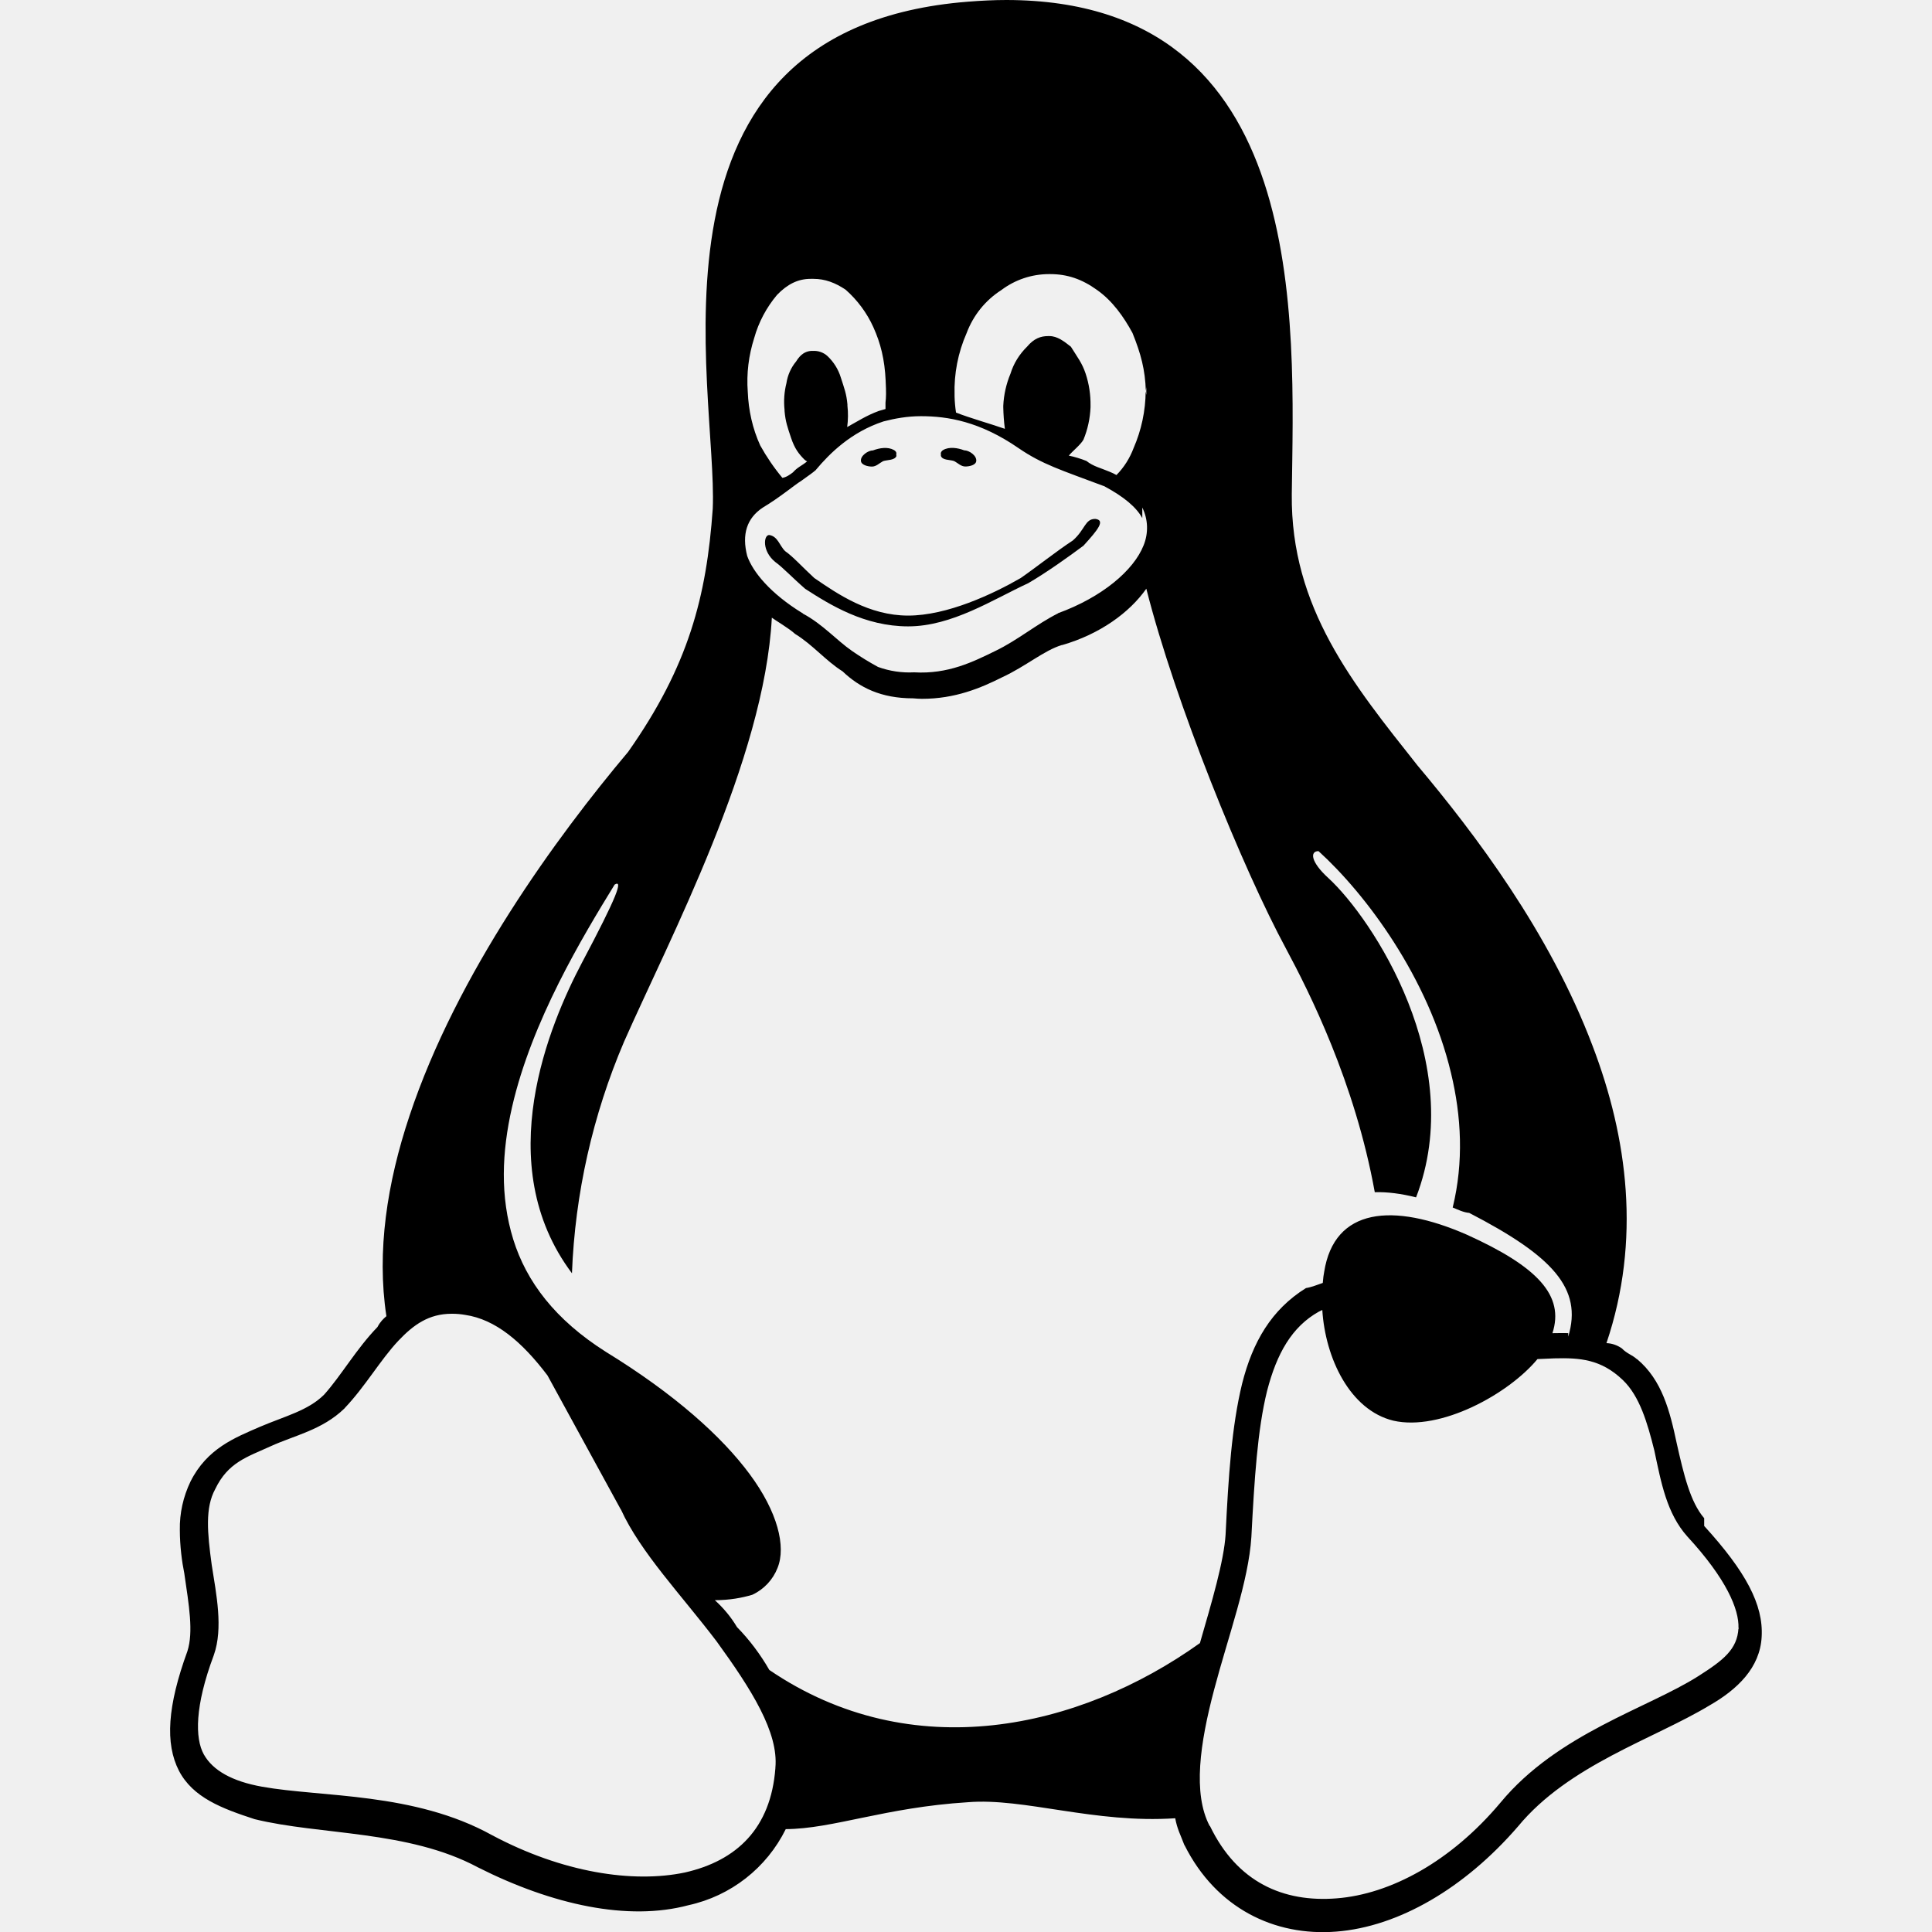
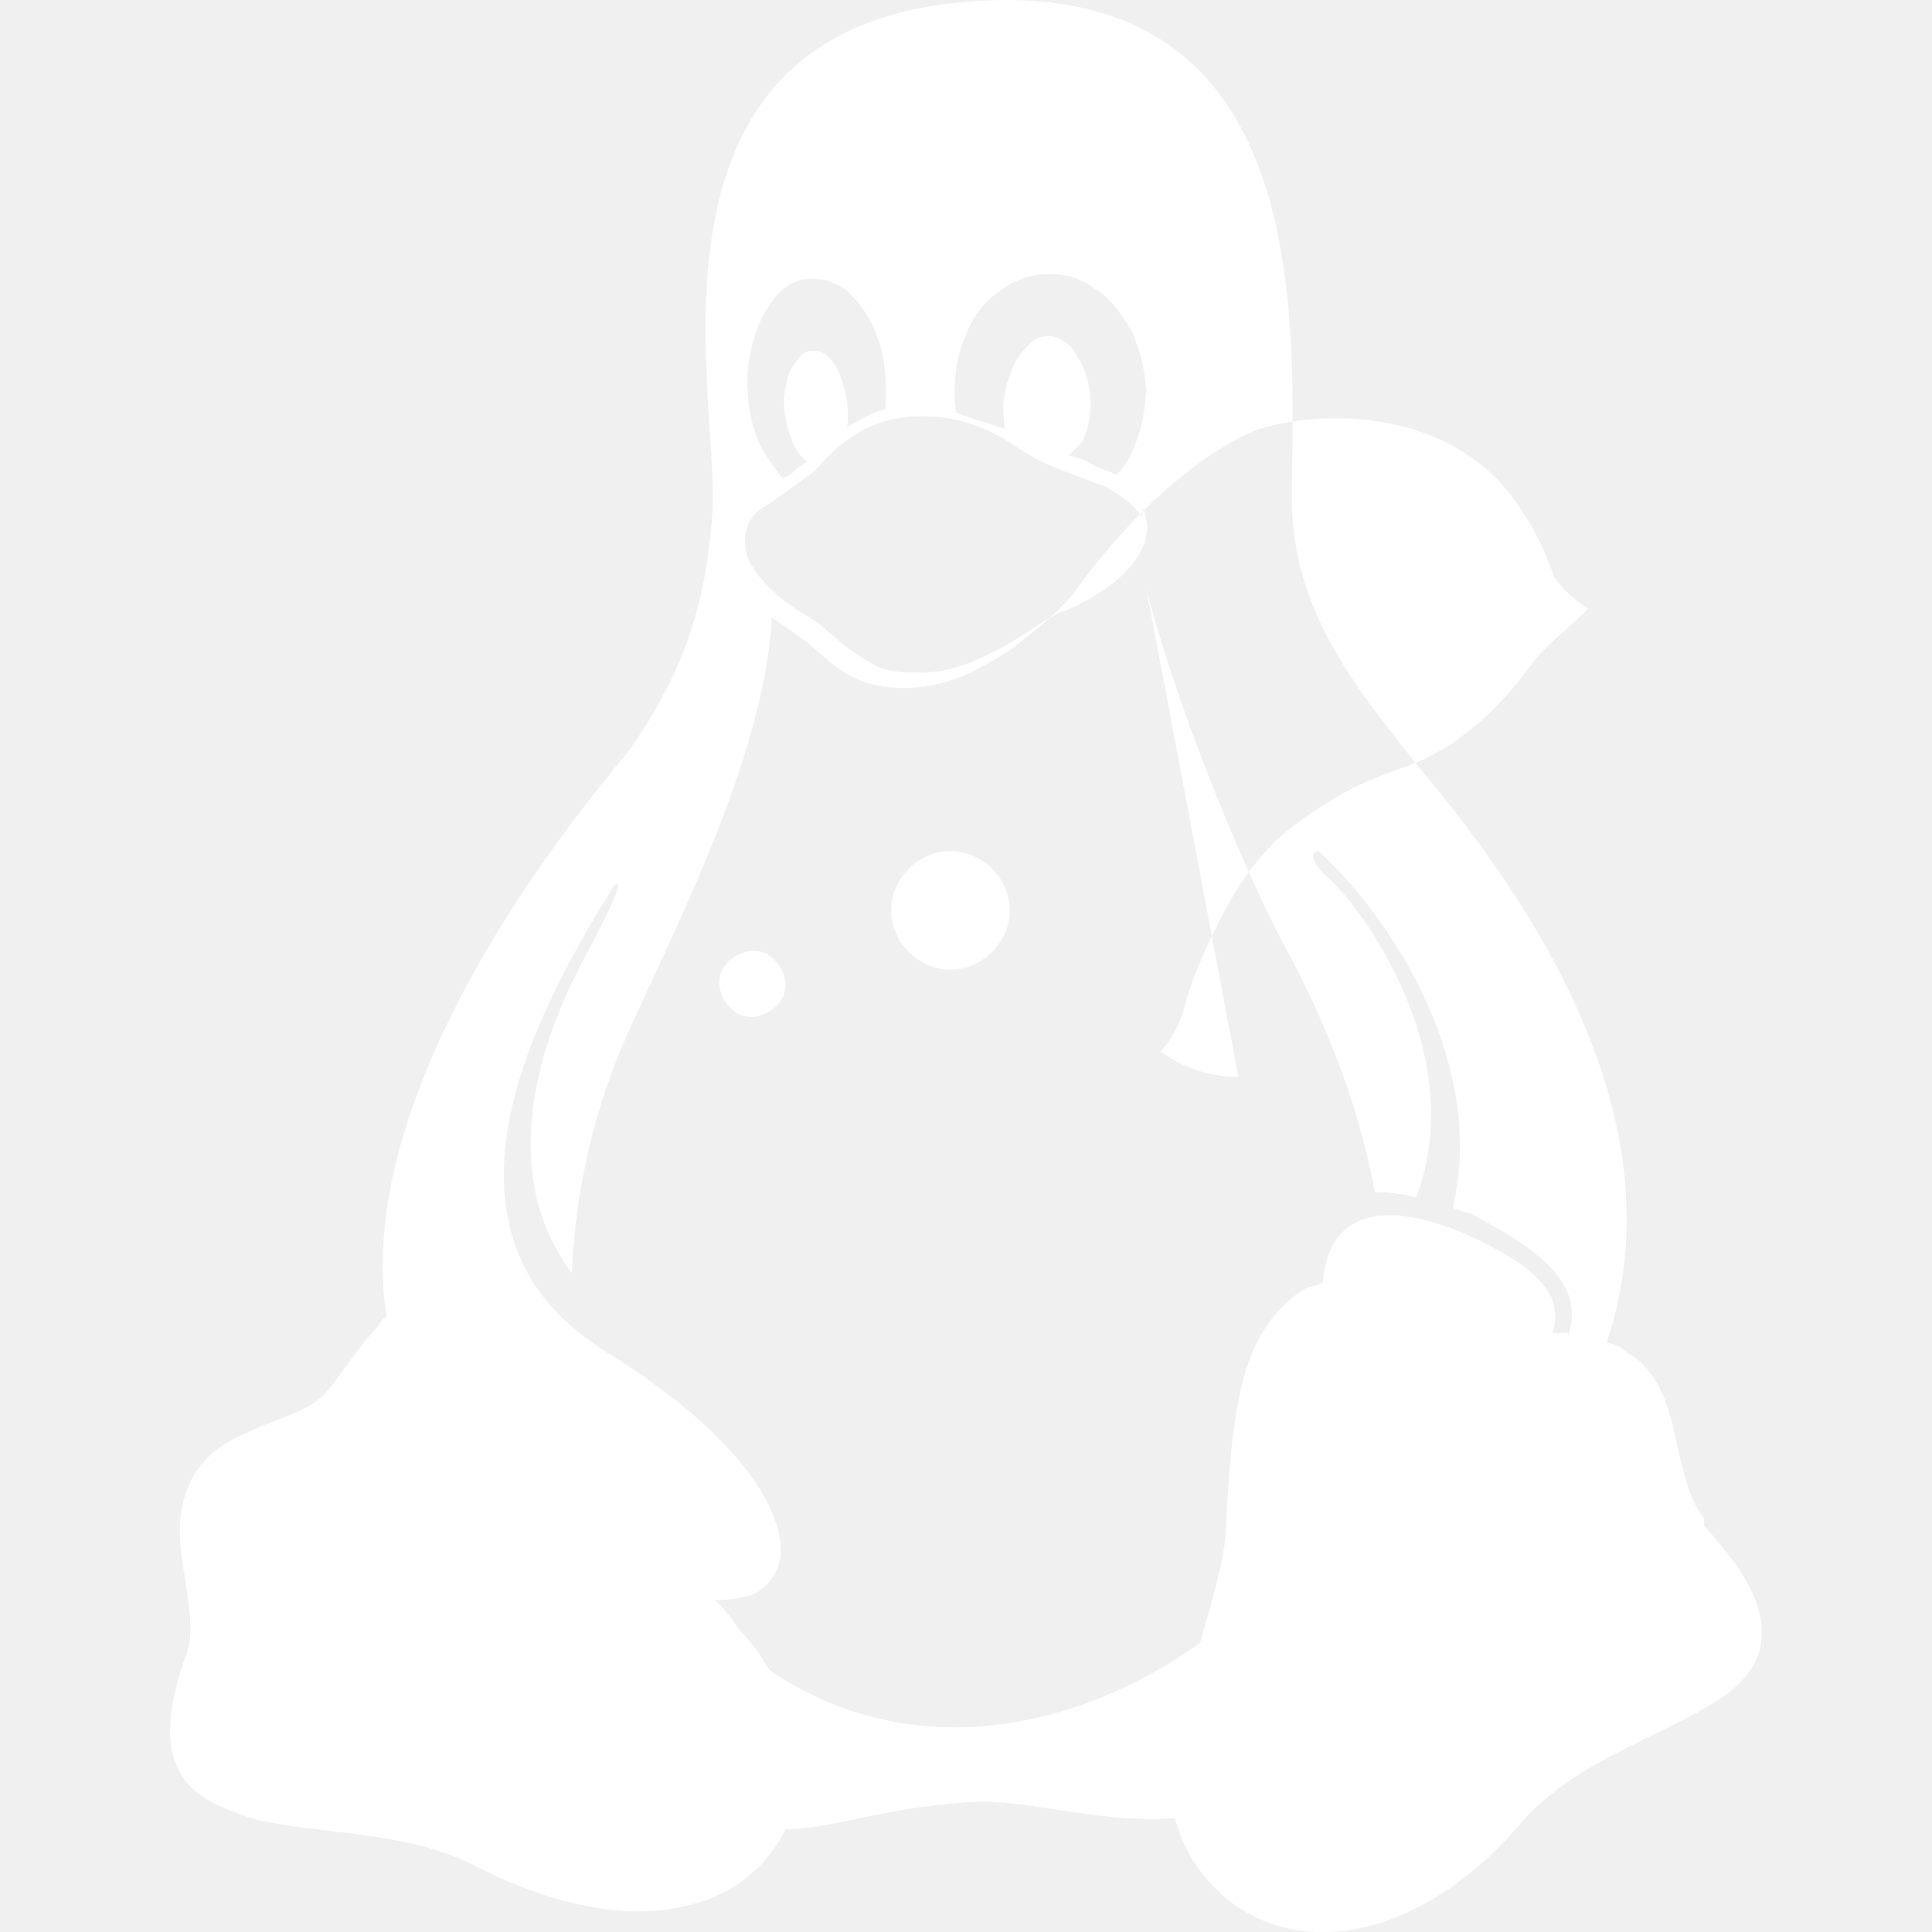
<svg xmlns="http://www.w3.org/2000/svg" role="img" viewBox="0 0 24 24">
-   <path d="M12.503 0c-.155 0-.315.008-.479.021-4.227.333-3.106 4.807-3.17 6.298-.077 1.093-.3 1.954-1.051 3.021-.885 1.051-2.127 2.75-2.716 4.521-.278.832-.41 1.684-.287 2.489-.039.034-.076.068-.111.135-.26.268-.449.601-.662.839-.199.199-.485.267-.797.4-.313.136-.658.269-.864.681-.09.188-.136.393-.132.601 0 .199.027.401.055.536.058.399.116.729.039.97-.248.68-.279 1.146-.105 1.485.174.334.535.469.939.601.811.2 1.91.135 2.775.599.926.467 1.866.671 2.616.47.526-.115.97-.463 1.208-.945.587-.003 1.23-.269 2.26-.334.699-.058 1.574.267 2.578.199.025.135.063.199.114.334l.003.003c.391.778 1.113 1.132 1.884 1.071.771-.06 1.592-.536 2.257-1.306.631-.765 1.683-1.084 2.378-1.503.348-.199.629-.469.649-.853.023-.4-.199-.812-.714-1.377v-.097l-.003-.003c-.17-.2-.25-.535-.338-.926-.085-.401-.182-.786-.492-1.046h-.003c-.059-.054-.123-.067-.188-.135-.056-.038-.121-.062-.19-.064.431-1.278.264-2.55-.173-3.694-.533-1.41-1.465-2.638-2.175-3.483-.796-1.005-1.576-1.957-1.561-3.369.027-2.152.237-6.133-3.544-6.139zm.529 3.405h.013c.213 0 .396.062.584.198.191.135.33.332.439.533.105.259.158.459.166.724 0-.02.006-.04.006-.059v.104c-.002-.007-.004-.015-.004-.021l-.004-.024c-.002.243-.053.483-.15.706-.047.125-.119.24-.213.335-.029-.016-.057-.03-.088-.042-.105-.045-.199-.064-.285-.133-.071-.028-.145-.051-.219-.066.049-.059.145-.133.182-.198.053-.128.082-.264.088-.402v-.019c.002-.135-.018-.271-.061-.4-.045-.135-.101-.201-.183-.334-.084-.066-.167-.132-.267-.132h-.016c-.093 0-.176.03-.262.132-.095.094-.166.207-.205.334-.053.127-.084.264-.09.4v.019c.002.089.008.179.02.267-.193-.067-.438-.135-.607-.202-.01-.065-.016-.132-.018-.199v-.02c-.008-.264.043-.526.15-.769.082-.219.232-.406.43-.533.171-.129.379-.199.594-.199zm-2.962.059h.036c.142 0 .27.048.399.135.146.129.264.288.344.465.09.199.141.401.153.667v.004c.007.134.006.201-.002.266v.08c-.03.007-.056.018-.083.024-.152.055-.274.135-.393.2.012-.089.013-.179.003-.267v-.015c-.012-.133-.039-.199-.082-.333-.031-.102-.088-.193-.166-.267-.049-.045-.115-.068-.183-.064h-.021c-.071.006-.13.041-.186.132-.064.077-.105.171-.12.27-.027.108-.035.219-.023.331v.014c.012.135.037.201.081.334.045.134.097.2.165.268.011.009.021.018.034.024-.07.057-.117.07-.176.136-.037.028-.08.06-.131.068-.104-.125-.196-.26-.275-.402-.096-.21-.146-.438-.155-.667-.017-.226.011-.452.08-.668.055-.197.152-.379.283-.535.128-.133.26-.2.418-.2zm1.371 1.706c.331 0 .732.065 1.215.399.293.2.523.269 1.053.468h.003c.255.136.405.266.478.399v-.131c.073.147.078.318.016.47-.123.311-.516.644-1.064.843v.002c-.268.135-.501.333-.775.465-.276.135-.588.292-1.012.267-.152.008-.305-.015-.448-.067-.11-.06-.218-.126-.322-.198-.195-.135-.363-.332-.612-.465v-.005h-.005c-.4-.246-.616-.512-.686-.711-.069-.268-.005-.469.193-.6.224-.135.38-.271.483-.336.104-.074.143-.102.176-.131h.002v-.003c.169-.202.436-.469.839-.601.139-.036.294-.065.466-.065zm2.799 2.143c.359 1.417 1.197 3.475 1.736 4.473.286.534.855 1.659 1.102 3.024.156-.005.329.018.513.064.646-1.671-.546-3.467-1.089-3.966-.221-.201-.232-.335-.123-.335.589.534 1.365 1.572 1.646 2.757.129.535.159 1.104.021 1.67.067.028.135.061.205.067 1.032.534 1.413.938 1.23 1.537v-.043c-.061-.003-.12 0-.181 0h-.015c.151-.467-.182-.825-1.065-1.224-.915-.4-1.646-.336-1.771.465-.007.043-.012.066-.017.135-.068.023-.139.053-.209.064-.43.268-.662.669-.793 1.187-.13.533-.17 1.156-.205 1.869v.003c-.021.334-.171.838-.319 1.351-1.5 1.072-3.58 1.538-5.349.334-.111-.193-.246-.374-.402-.533-.074-.125-.168-.237-.275-.334.182 0 .338-.029.465-.067.145-.067.257-.188.314-.334.108-.267 0-.697-.345-1.163-.345-.467-.931-.995-1.788-1.521-.63-.399-.986-.87-1.15-1.396-.165-.534-.143-1.085-.015-1.645.245-1.07.873-2.11 1.274-2.763.107-.065.037.135-.408.974-.396.751-1.141 2.497-.122 3.854.038-.989.258-1.965.647-2.876.564-1.278 1.743-3.504 1.836-5.268.048.036.217.135.289.202.218.133.38.333.59.465.211.201.477.335.876.335.039.003.075.006.111.006.411 0 .729-.134.996-.268.29-.134.521-.334.74-.4h.005c.467-.135.836-.402 1.045-.7zm2.186 8.958c.037.601.343 1.245.882 1.377.588.134 1.434-.333 1.791-.765l.211-.009c.315-.008.577.01.847.267l.003.003c.208.199.305.531.391.876.085.401.154.78.409 1.066.486.527.645.906.636 1.14l.003-.006v.018l-.003-.012c-.015.262-.185.396-.498.595-.63.401-1.746.712-2.457 1.57-.618.737-1.371 1.139-2.036 1.191-.664.053-1.237-.2-1.574-.898l-.005-.003c-.21-.401-.12-1.025.056-1.69.176-.668.428-1.345.463-1.898.037-.714.076-1.335.195-1.814.12-.465.308-.797.641-.984l.045-.022zm-10.815.049h.01c.053 0 .105.005.157.014.376.055.706.333 1.023.752l.91 1.664.003.003c.243.533.754 1.064 1.189 1.638.434.598.77 1.131.729 1.57v.006c-.057.744-.479 1.148-1.125 1.294-.645.135-1.52.002-2.395-.464-.968-.536-2.118-.469-2.857-.602-.369-.066-.611-.201-.723-.401-.111-.199-.113-.601.123-1.23v-.003l.002-.003c.117-.334.03-.753-.027-1.119-.055-.401-.083-.709.043-.94.16-.334.396-.399.689-.533.295-.135.641-.202.916-.469h.002v-.003c.256-.268.445-.601.668-.838.19-.201.38-.336.663-.336zm7.159-9.074c-.435.201-.945.535-1.488.535-.542 0-.97-.267-1.279-.466-.155-.134-.28-.268-.374-.335-.164-.134-.144-.334-.074-.334.109.016.129.135.199.201.096.066.215.199.361.333.291.2.68.467 1.166.467.485 0 1.053-.267 1.398-.466.195-.135.445-.334.648-.467.156-.137.149-.268.279-.268.129.016.034.134-.147.333-.181.135-.461.335-.69.468v-.001zm-1.082-1.584V5.64c-.006-.019.013-.042.029-.05.074-.043.18-.027.26.004.063 0 .16.067.15.135-.006.049-.085.066-.135.066-.055 0-.092-.043-.141-.068-.052-.018-.146-.008-.163-.065zm-.551 0c-.02.058-.113.049-.166.066-.047.025-.086.068-.139.068-.051 0-.131-.019-.137-.068-.009-.066.088-.133.15-.133.081-.031.184-.047.259-.005.019.009.036.03.03.05v.021h.003z" />
+   <path fill="white" d="M12.503 0c-.155 0-.315.008-.479.021-4.227.333-3.106 4.807-3.17 6.298-.077 1.093-.3 1.954-1.051 3.021-.885 1.051-2.127 2.75-2.716 4.521-.278.832-.41 1.684-.287 2.489-.039.034-.076.068-.111.135-.26.268-.449.601-.662.839-.199.199-.485.267-.797.4-.313.136-.658.269-.864.681-.09.188-.136.393-.132.601 0 .199.027.401.055.536.058.399.116.729.039.97-.248.68-.279 1.146-.105 1.485.174.334.535.469.939.601.811.2 1.91.135 2.775.599.926.467 1.866.671 2.616.47.526-.115.97-.463 1.208-.945.587-.003 1.23-.269 2.26-.334.699-.058 1.574.267 2.578.199.025.135.063.199.114.334l.003.003c.391.778 1.113 1.132 1.884 1.071.771-.06 1.592-.536 2.257-1.306.631-.765 1.683-1.084 2.378-1.503.348-.199.629-.469.649-.853.023-.4-.199-.812-.714-1.377v-.097l-.003-.003c-.17-.2-.25-.535-.338-.926-.085-.401-.182-.786-.492-1.046h-.003c-.059-.054-.123-.067-.188-.135-.056-.038-.121-.062-.19-.064.431-1.278.264-2.55-.173-3.694-.533-1.41-1.465-2.638-2.175-3.483-.796-1.005-1.576-1.957-1.561-3.369.027-2.152.237-6.133-3.544-6.139zm.529 3.405h.013c.213 0 .396.062.584.198.191.135.33.332.439.533.105.259.158.459.166.724 0-.02.006-.04.006-.059v.104c-.002-.007-.004-.015-.004-.021l-.004-.024c-.002.243-.053.483-.15.706-.047.125-.119.24-.213.335-.029-.016-.057-.03-.088-.042-.105-.045-.199-.064-.285-.133-.071-.028-.145-.051-.219-.066.049-.059.145-.133.182-.198.053-.128.082-.264.088-.402v-.019c.002-.135-.018-.271-.061-.4-.045-.135-.101-.201-.183-.334-.084-.066-.167-.132-.267-.132h-.016c-.093 0-.176.03-.262.132-.095.094-.166.207-.205.334-.053.127-.084.264-.09.4v.019c.002.089.008.179.02.267-.193-.067-.438-.135-.607-.202-.01-.065-.016-.132-.018-.199v-.02c-.008-.264.043-.526.15-.769.082-.219.232-.406.43-.533.171-.129.379-.199.594-.199zm-2.962.059h.036c.142 0 .27.048.399.135.146.129.264.288.344.465.09.199.141.401.153.667v.004c.007.134.006.201-.002.266v.08c-.03.007-.056.018-.083.024-.152.055-.274.135-.393.2.012-.089.013-.179.003-.267v-.015c-.012-.133-.039-.199-.082-.333-.031-.102-.088-.193-.166-.267-.049-.045-.115-.068-.183-.064h-.021c-.071.006-.13.041-.186.132-.064.077-.105.171-.12.27-.027.108-.035.219-.023.331v.014c.012.135.037.201.081.334.045.134.097.2.165.268.011.009.021.018.034.024-.07.057-.117.07-.176.136-.037.028-.08.06-.131.068-.104-.125-.196-.26-.275-.402-.096-.21-.146-.438-.155-.667-.017-.226.011-.452.08-.668.055-.197.152-.379.283-.535.128-.133.26-.2.418-.2zm1.371 1.706c.331 0 .732.065 1.215.399.293.2.523.269 1.053.468h.003c.255.136.405.266.478.399v-.131c.073.147.078.318.016.47-.123.311-.516.644-1.064.843v.002c-.268.135-.501.333-.775.465-.276.135-.588.292-1.012.267-.152.008-.305-.015-.448-.067-.11-.06-.218-.126-.322-.198-.195-.135-.363-.332-.612-.465v-.005h-.005c-.4-.246-.616-.512-.686-.711-.069-.268-.005-.469.193-.6.224-.135.38-.271.483-.336.104-.074.143-.102.176-.131h.002v-.003c.169-.202.436-.469.839-.601.139-.036.294-.065.466-.065zm2.799 2.143c.359 1.417 1.197 3.475 1.736 4.473.286.534.855 1.659 1.102 3.024.156-.005.329.018.513.064.646-1.671-.546-3.467-1.089-3.966-.221-.201-.232-.335-.123-.335.589.534 1.365 1.572 1.646 2.757.129.535.159 1.104.021 1.67.067.028.135.061.205.067 1.032.534 1.413.938 1.23 1.537v-.043c-.061-.003-.12 0-.181 0h-.015c.151-.467-.182-.825-1.065-1.224-.915-.4-1.646-.336-1.771.465-.007.043-.012.066-.017.135-.068.023-.139.053-.209.064-.43.268-.662.669-.793 1.187-.13.533-.17 1.156-.205 1.869v.003c-.021.334-.171.838-.319 1.351-1.5 1.072-3.58 1.538-5.349.334-.111-.193-.246-.374-.402-.533-.074-.125-.168-.237-.275-.334.182 0 .338-.029.465-.067.145-.067.257-.188.314-.334.108-.267 0-.697-.345-1.163-.345-.467-.931-.995-1.788-1.521-.63-.399-.986-.87-1.15-1.396-.165-.534-.143-1.085-.015-1.645.245-1.07.873-2.11 1.274-2.763.107-.065.037.135-.408.974-.396.751-1.141 2.497-.122 3.854.038-.989.258-1.965.647-2.876.564-1.278 1.743-3.504 1.836-5.268.048.036.217.135.289.202.218.133.38.333.59.465.209.132.46.207.751.207.355 0 .721-.096 1.116-.345.136-.067.265-.16.391-.269h.003c.173-.135.4-.314.601-.553 1.115-1.555 2.171-2.02 2.371-2.068.9-.251 2.456-.18 3.209 1.043.164.232.288.505.373.754.004.01.007.022.011.031l-.004.003c.043.063.091.126.156.193.084.083.162.143.281.226-.194.204-.428.372-.628.598-.072.094-.147.193-.246.319l-.015.017c-.388.464-.862.869-1.458 1.056-.524.175-1.005.45-1.469.836-.319.292-.554.644-.743 1.015-.2.393-.372.77-.473 1.176-.059.18-.157.356-.283.488.01.005.023.01.037.015h.004c.251.185.592.296.932.296zm-1.846 3.557c-.261-.332-.694-.395-1.026-.149-.332.261-.395.694-.149 1.026.261.332.694.395 1.026.149.332-.261.395-.694.149-1.026zm-2.706 1.576c.135-.178.06-.432-.118-.566-.178-.135-.432-.059-.566.118-.135.178-.059.432.118.566.178.135.432.059.566-.118z" />
</svg>
